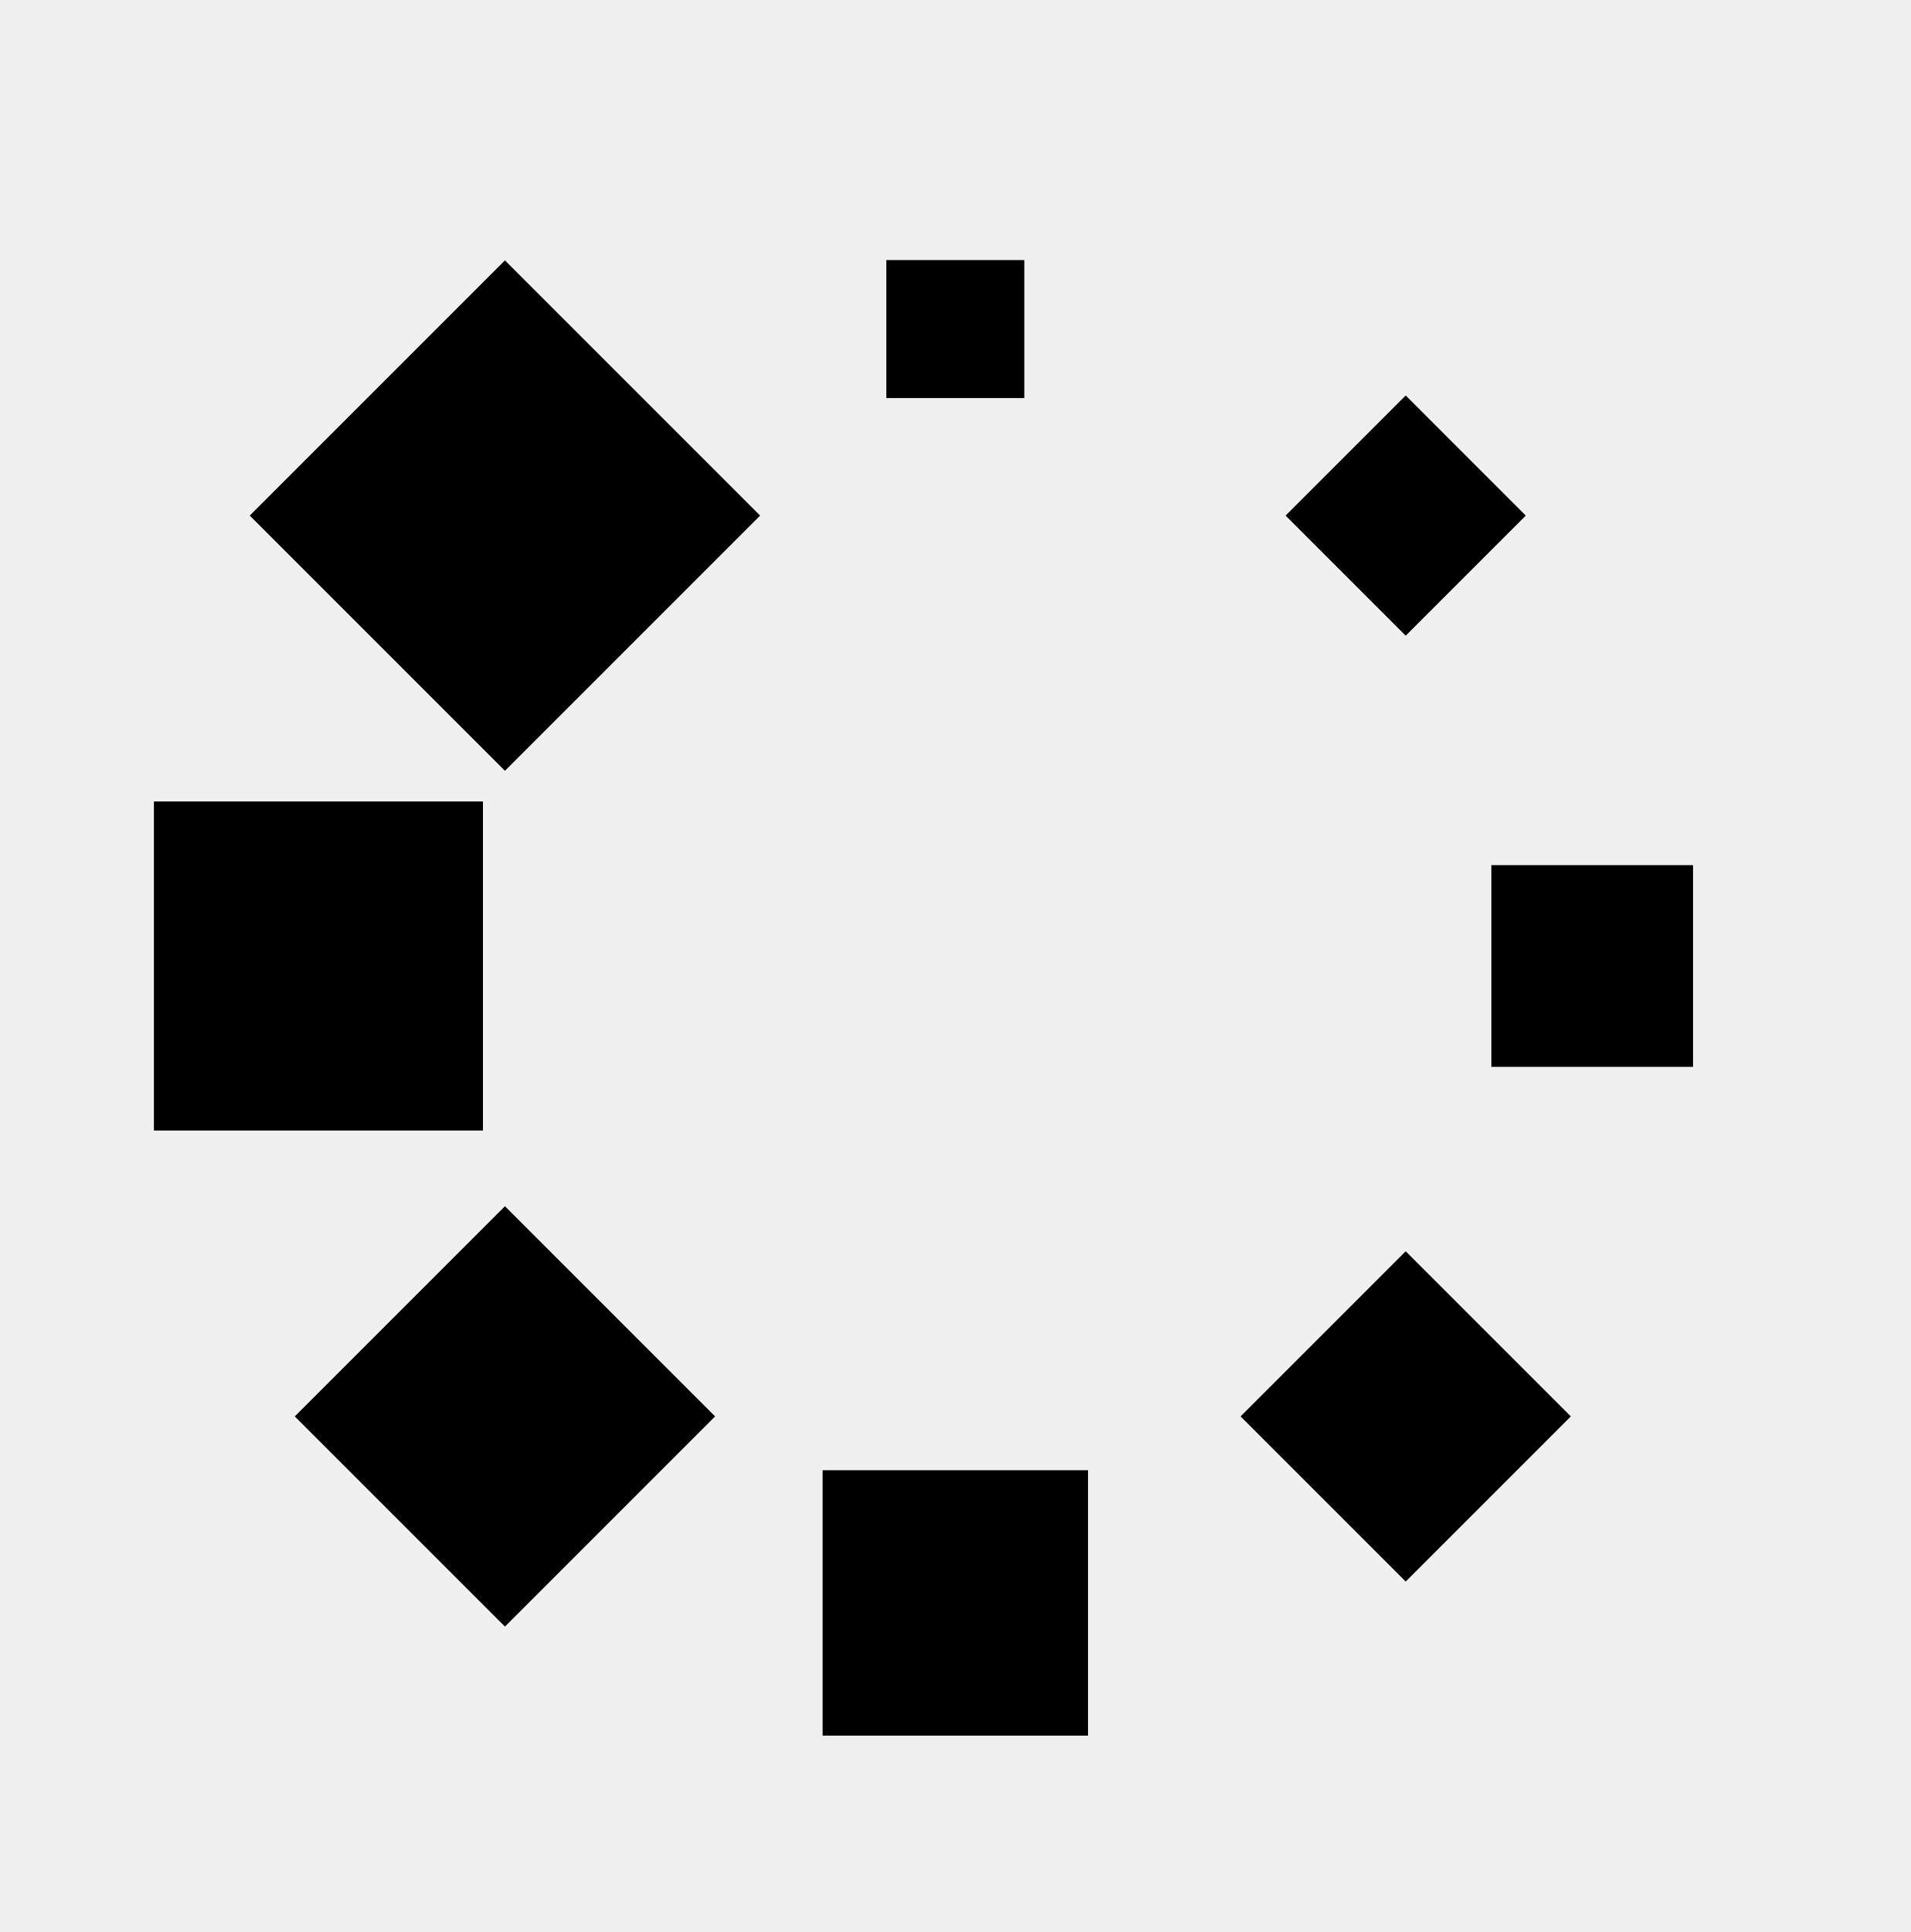
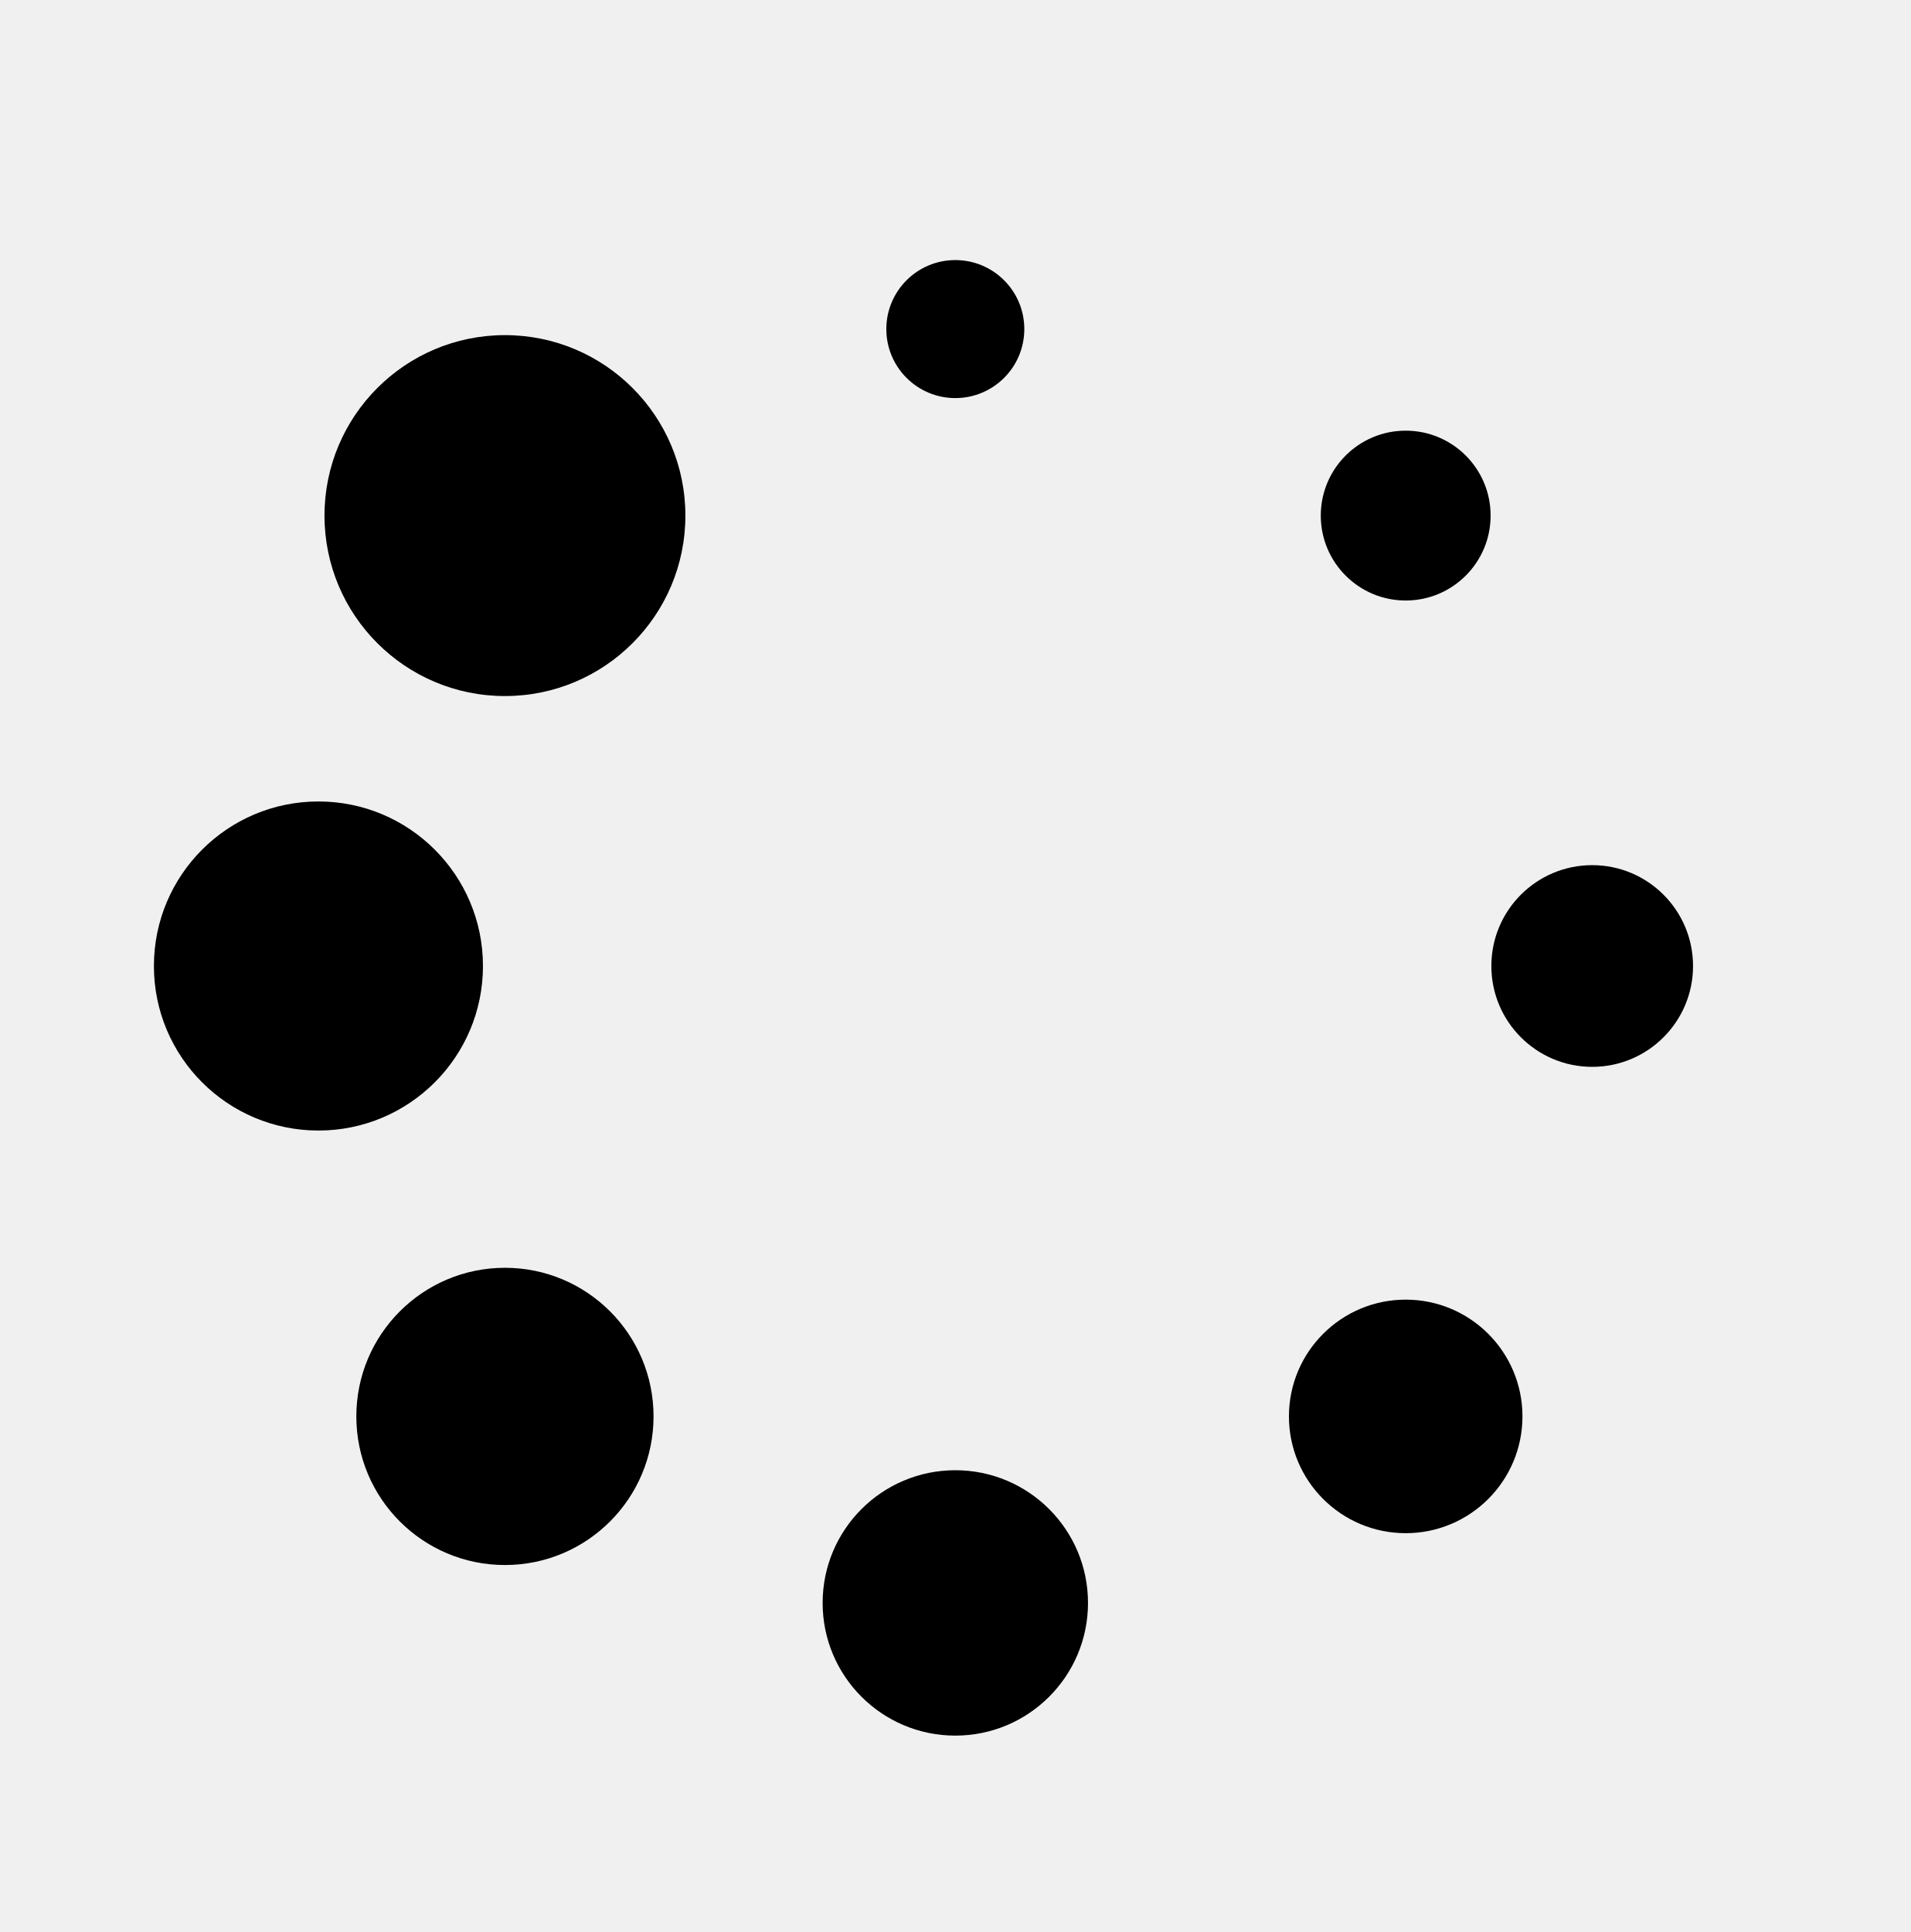
<svg xmlns="http://www.w3.org/2000/svg" width="180" height="182" viewBox="0 0 180 182" fill="none">
  <style>g{fill:#000}@media (prefers-color-scheme: dark){g{fill:#fff}}</style>
  <g>
-     <rect x="83.50" y="24.50" width="13.00" height="13.00" transform="rotate(0.0 90.00 31.00)" />
-     <rect x="124.43" y="40.57" width="16.00" height="16.00" transform="rotate(45.0 132.43 48.57)" />
-     <rect x="140.50" y="81.50" width="19.00" height="19.00" transform="rotate(90.0 150.00 91.00)" />
-     <rect x="121.43" y="122.43" width="22.00" height="22.00" transform="rotate(135.0 132.43 133.43)" />
-     <rect x="77.50" y="138.50" width="25.00" height="25.00" transform="rotate(180.0 90.00 151.00)" />
-     <rect x="33.57" y="119.43" width="28.00" height="28.00" transform="rotate(225.0 47.57 133.43)" />
-     <rect x="14.50" y="75.50" width="31.00" height="31.00" transform="rotate(270.0 30.00 91.00)" />
-     <rect x="30.57" y="31.57" width="34.00" height="34.00" transform="rotate(315.0 47.57 48.57)" />
+     <circle cx="90.00" cy="31.00" r="6.50" />
+     <circle cx="132.43" cy="48.57" r="8.00" />
+     <circle cx="150.00" cy="91.00" r="9.50" />
+     <circle cx="132.43" cy="133.43" r="11.00" />
+     <circle cx="90.00" cy="151.00" r="12.50" />
+     <circle cx="47.57" cy="133.43" r="14.00" />
+     <circle cx="30.00" cy="91.00" r="15.50" />
+     <circle cx="47.57" cy="48.57" r="17.00" />
  </g>
</svg>
